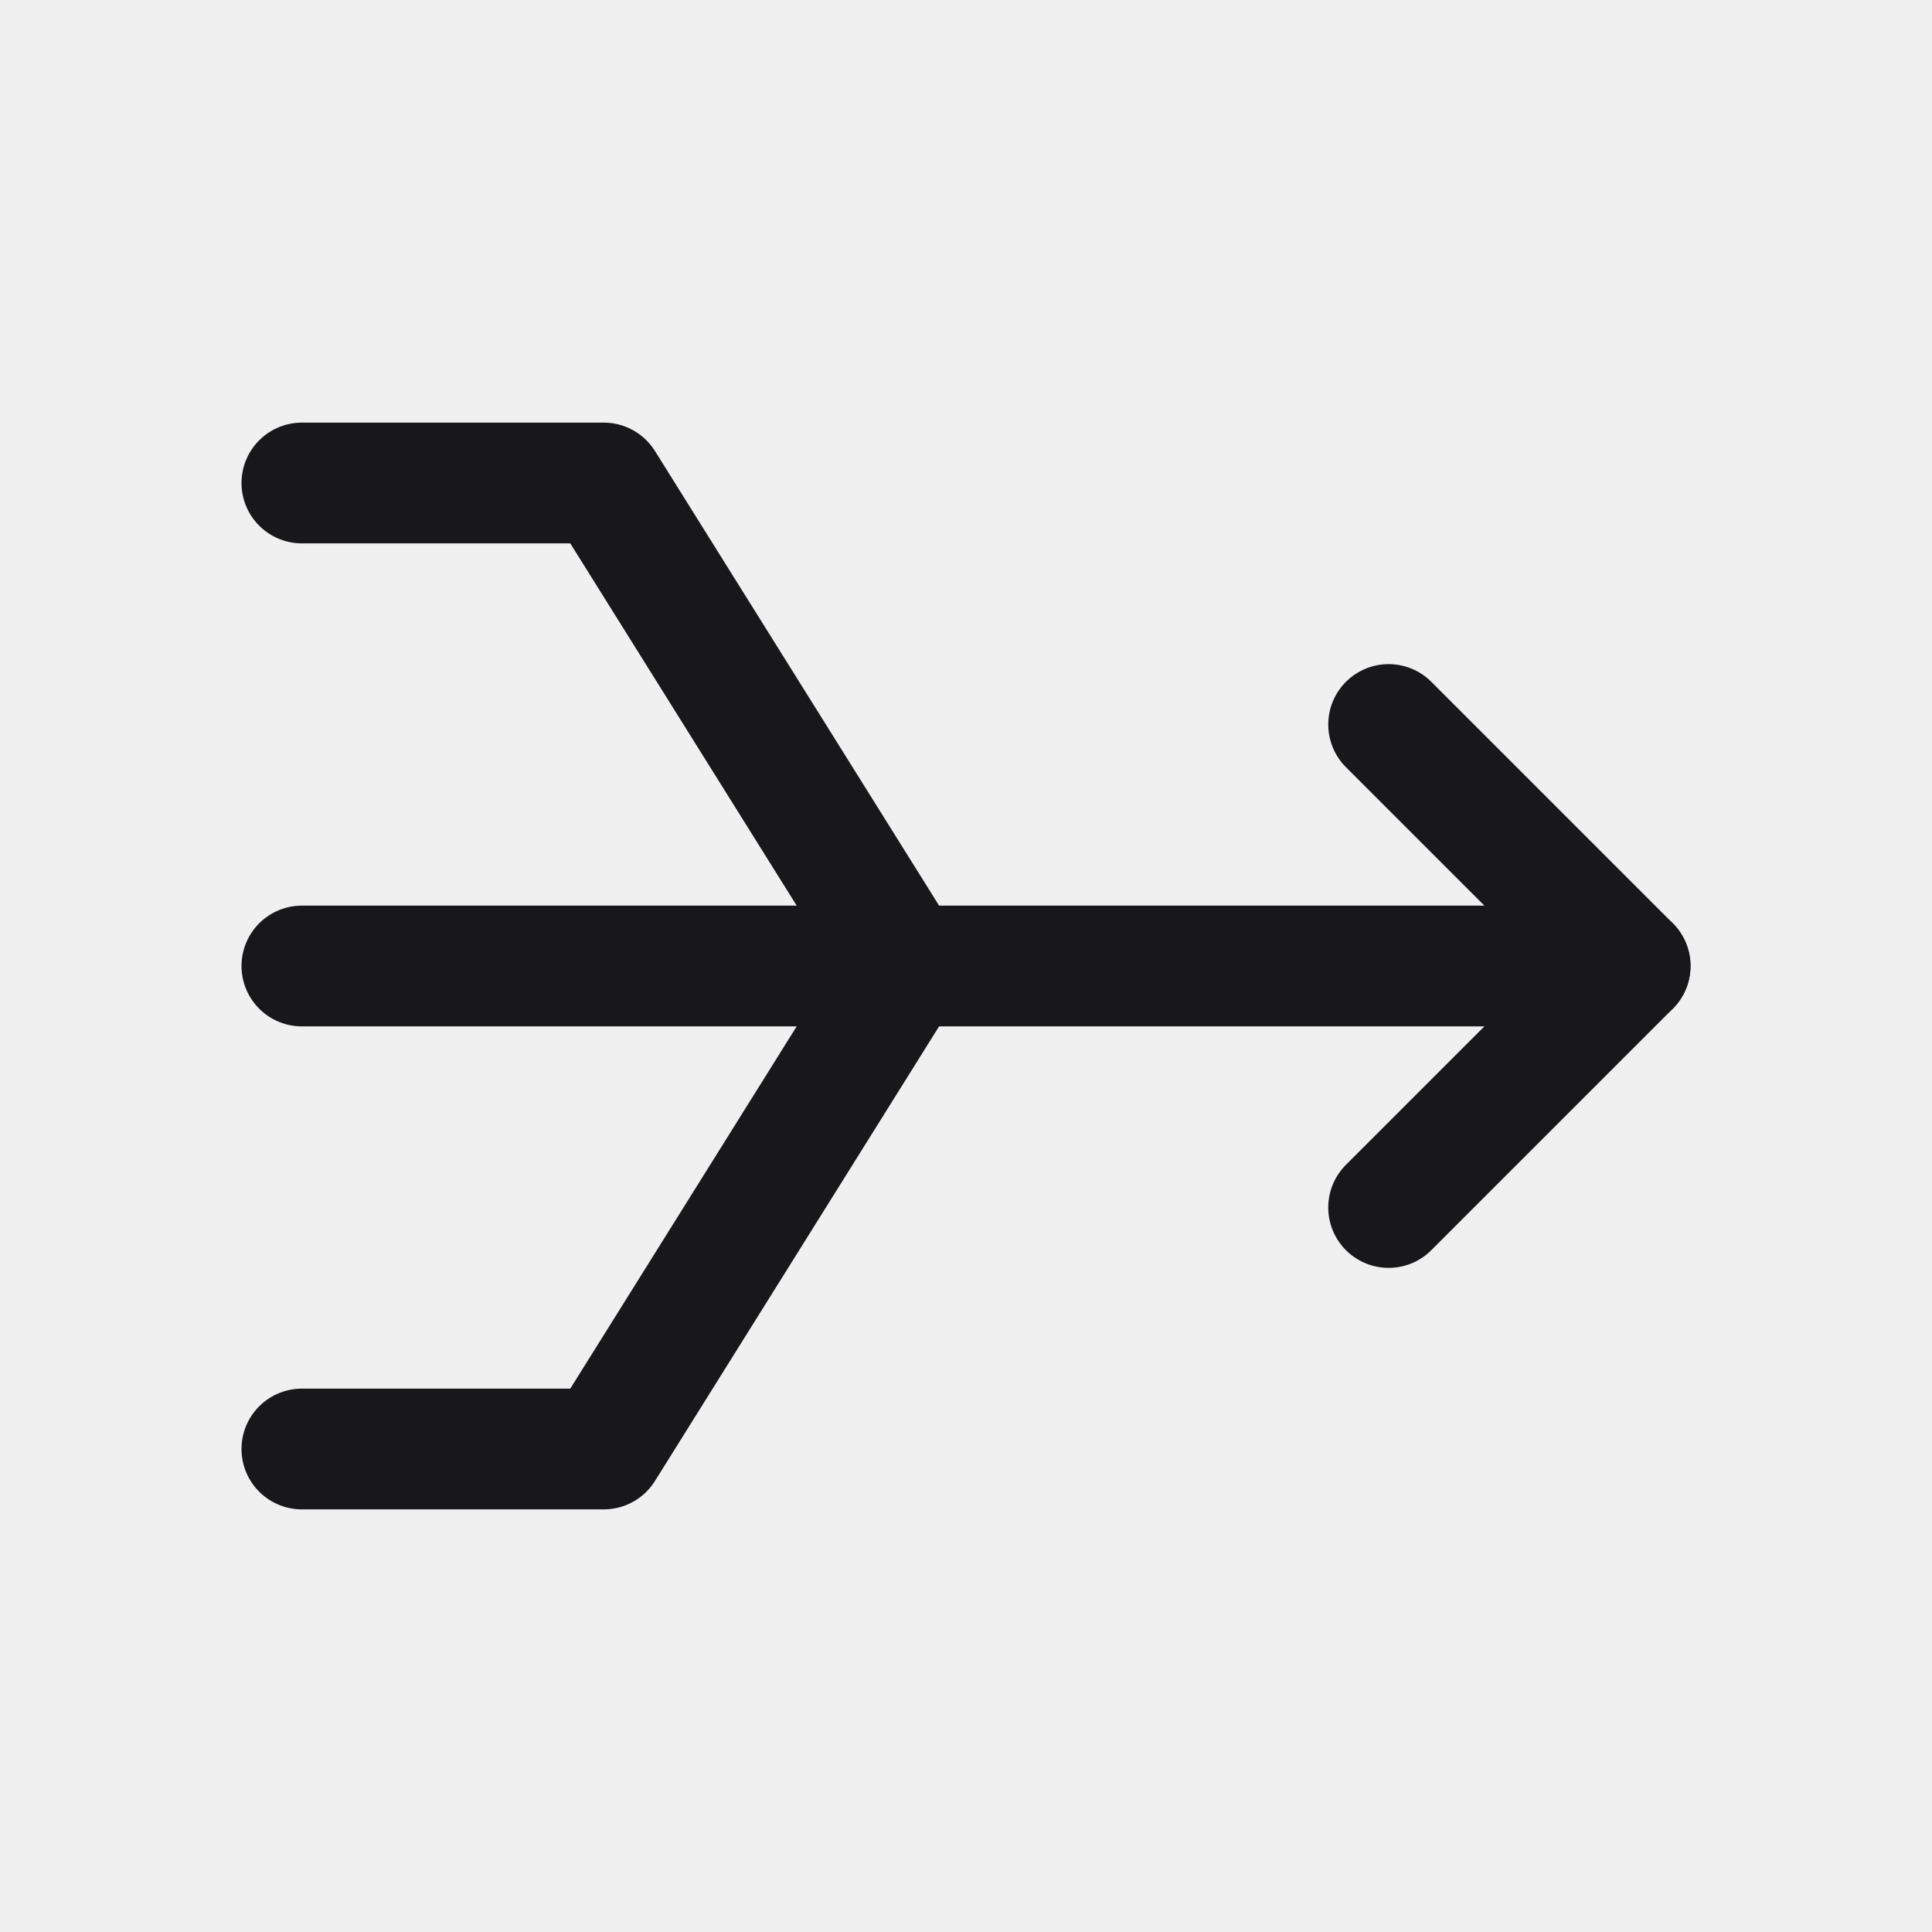
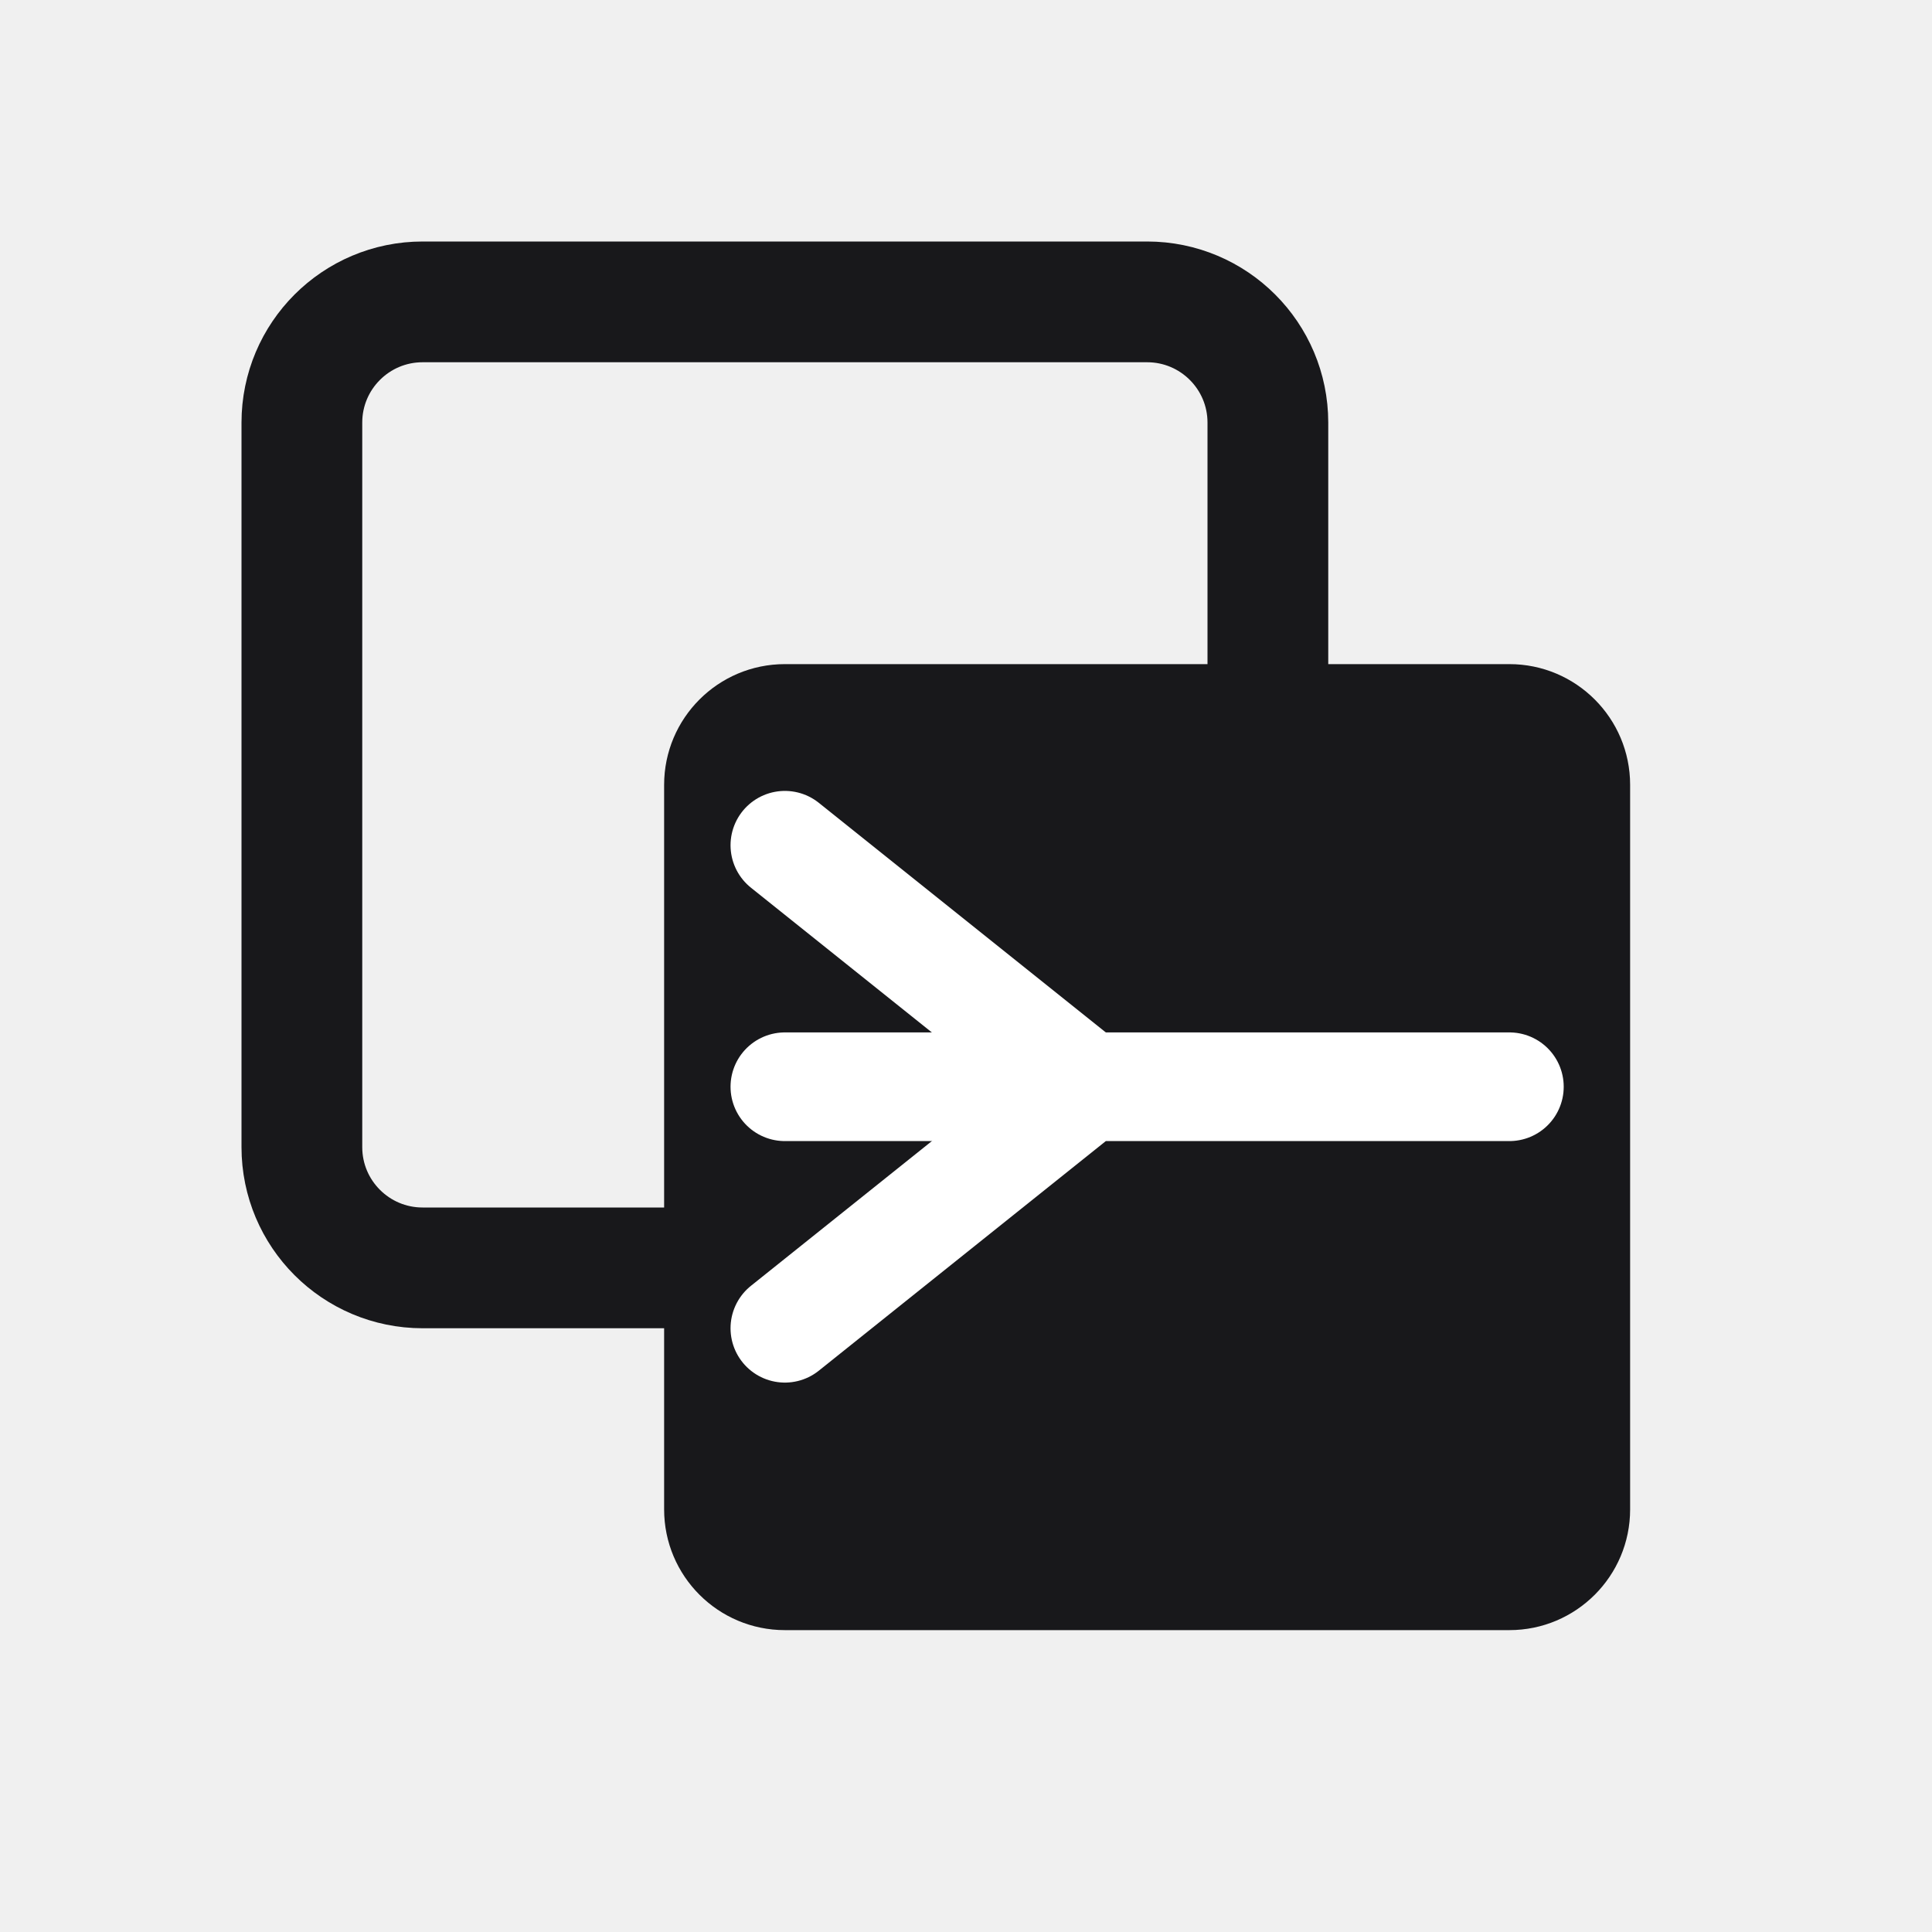
<svg xmlns="http://www.w3.org/2000/svg" viewBox="0 0 32 32" role="img" aria-labelledby="oss-O07-title" data-oss-project="O07" data-variant="monochrome">
-   <g fill="none" stroke="#18181B" stroke-width="2" stroke-linecap="round" stroke-linejoin="round">
-     <path d="M5 8H10L15 16" />
-     <path d="M5 16H15" />
-     <path d="M5 24H10L15 16" />
-     <path d="M15 16H27" />
-     <path d="M23 12L27 16L23 20" />
+   <g data-layer="q-frame">
+     <rect x="5" y="5" width="16" height="16" rx="2" fill="none" stroke="#18181B" stroke-width="2" />
+     <rect x="11" y="11" width="16" height="16" rx="2" fill="#18181B" />
+   </g>
+   <g data-layer="product-route" fill="none" stroke="#FFFFFF" stroke-width="1.8" stroke-linecap="round" stroke-linejoin="round">
+     <path d="M13 14L18 18" />
+     <path d="M13 18H18" />
+     <path d="M13 22L18 18H25" />
  </g>
</svg>
